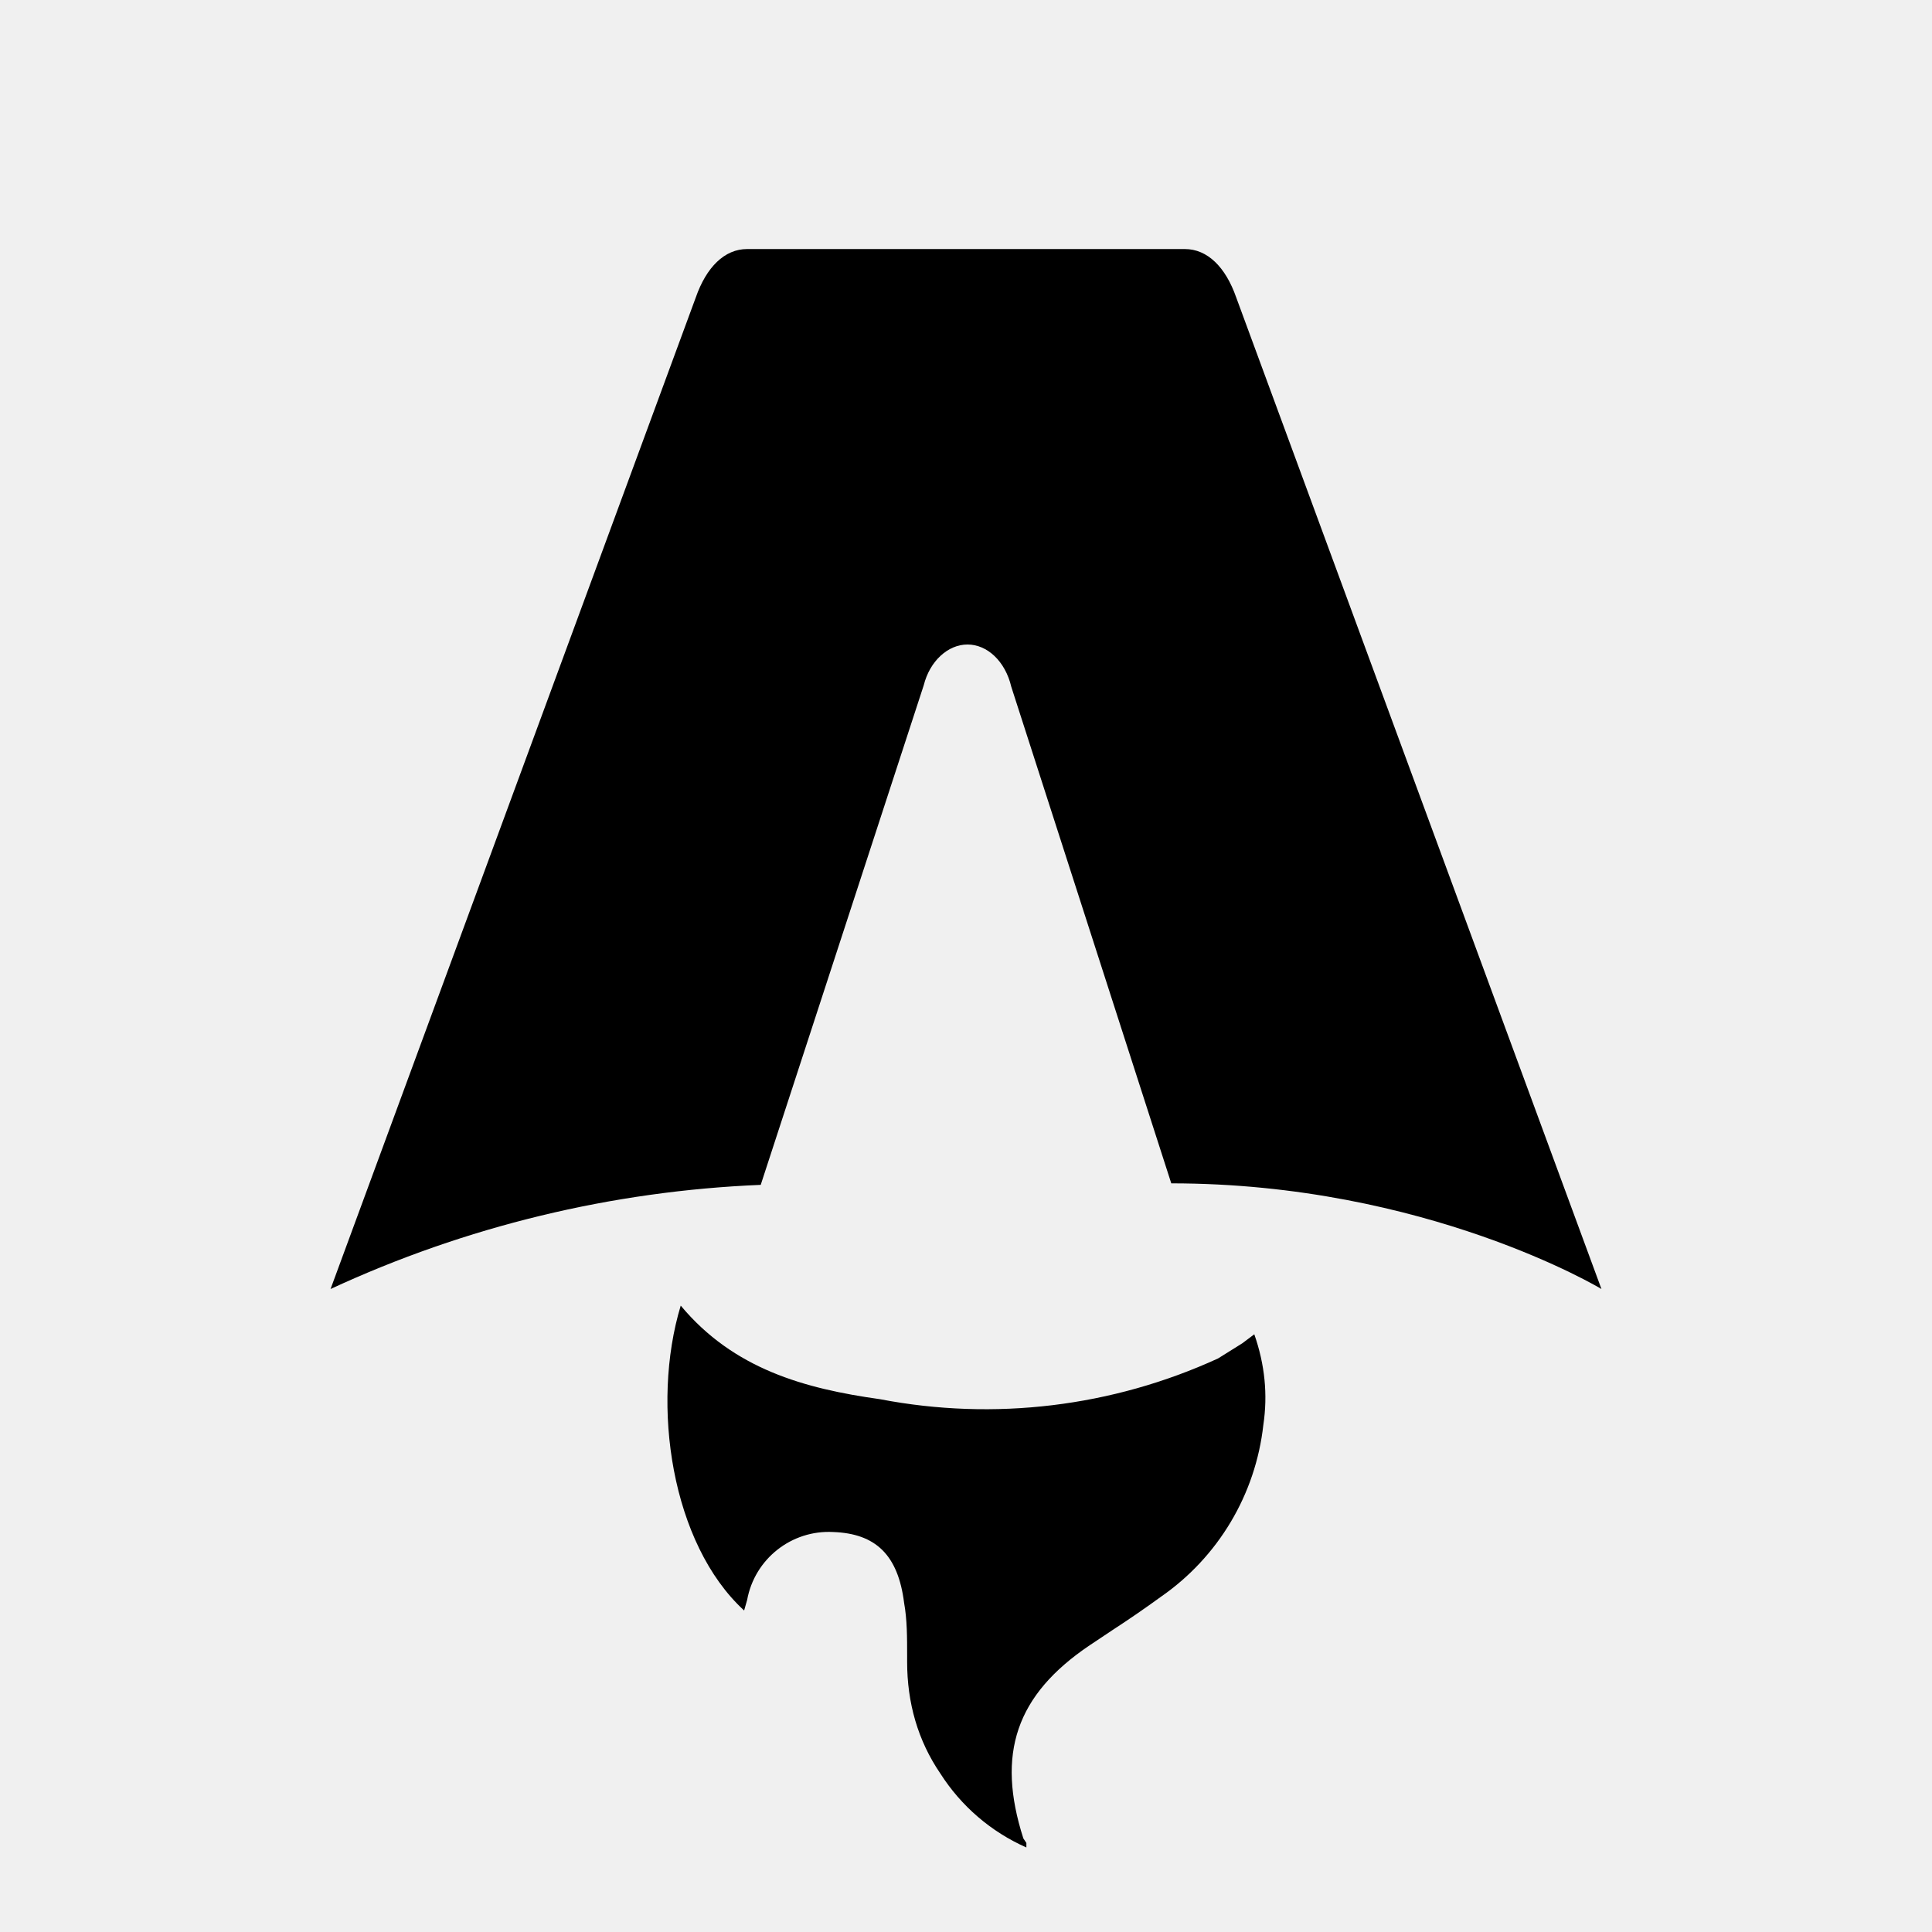
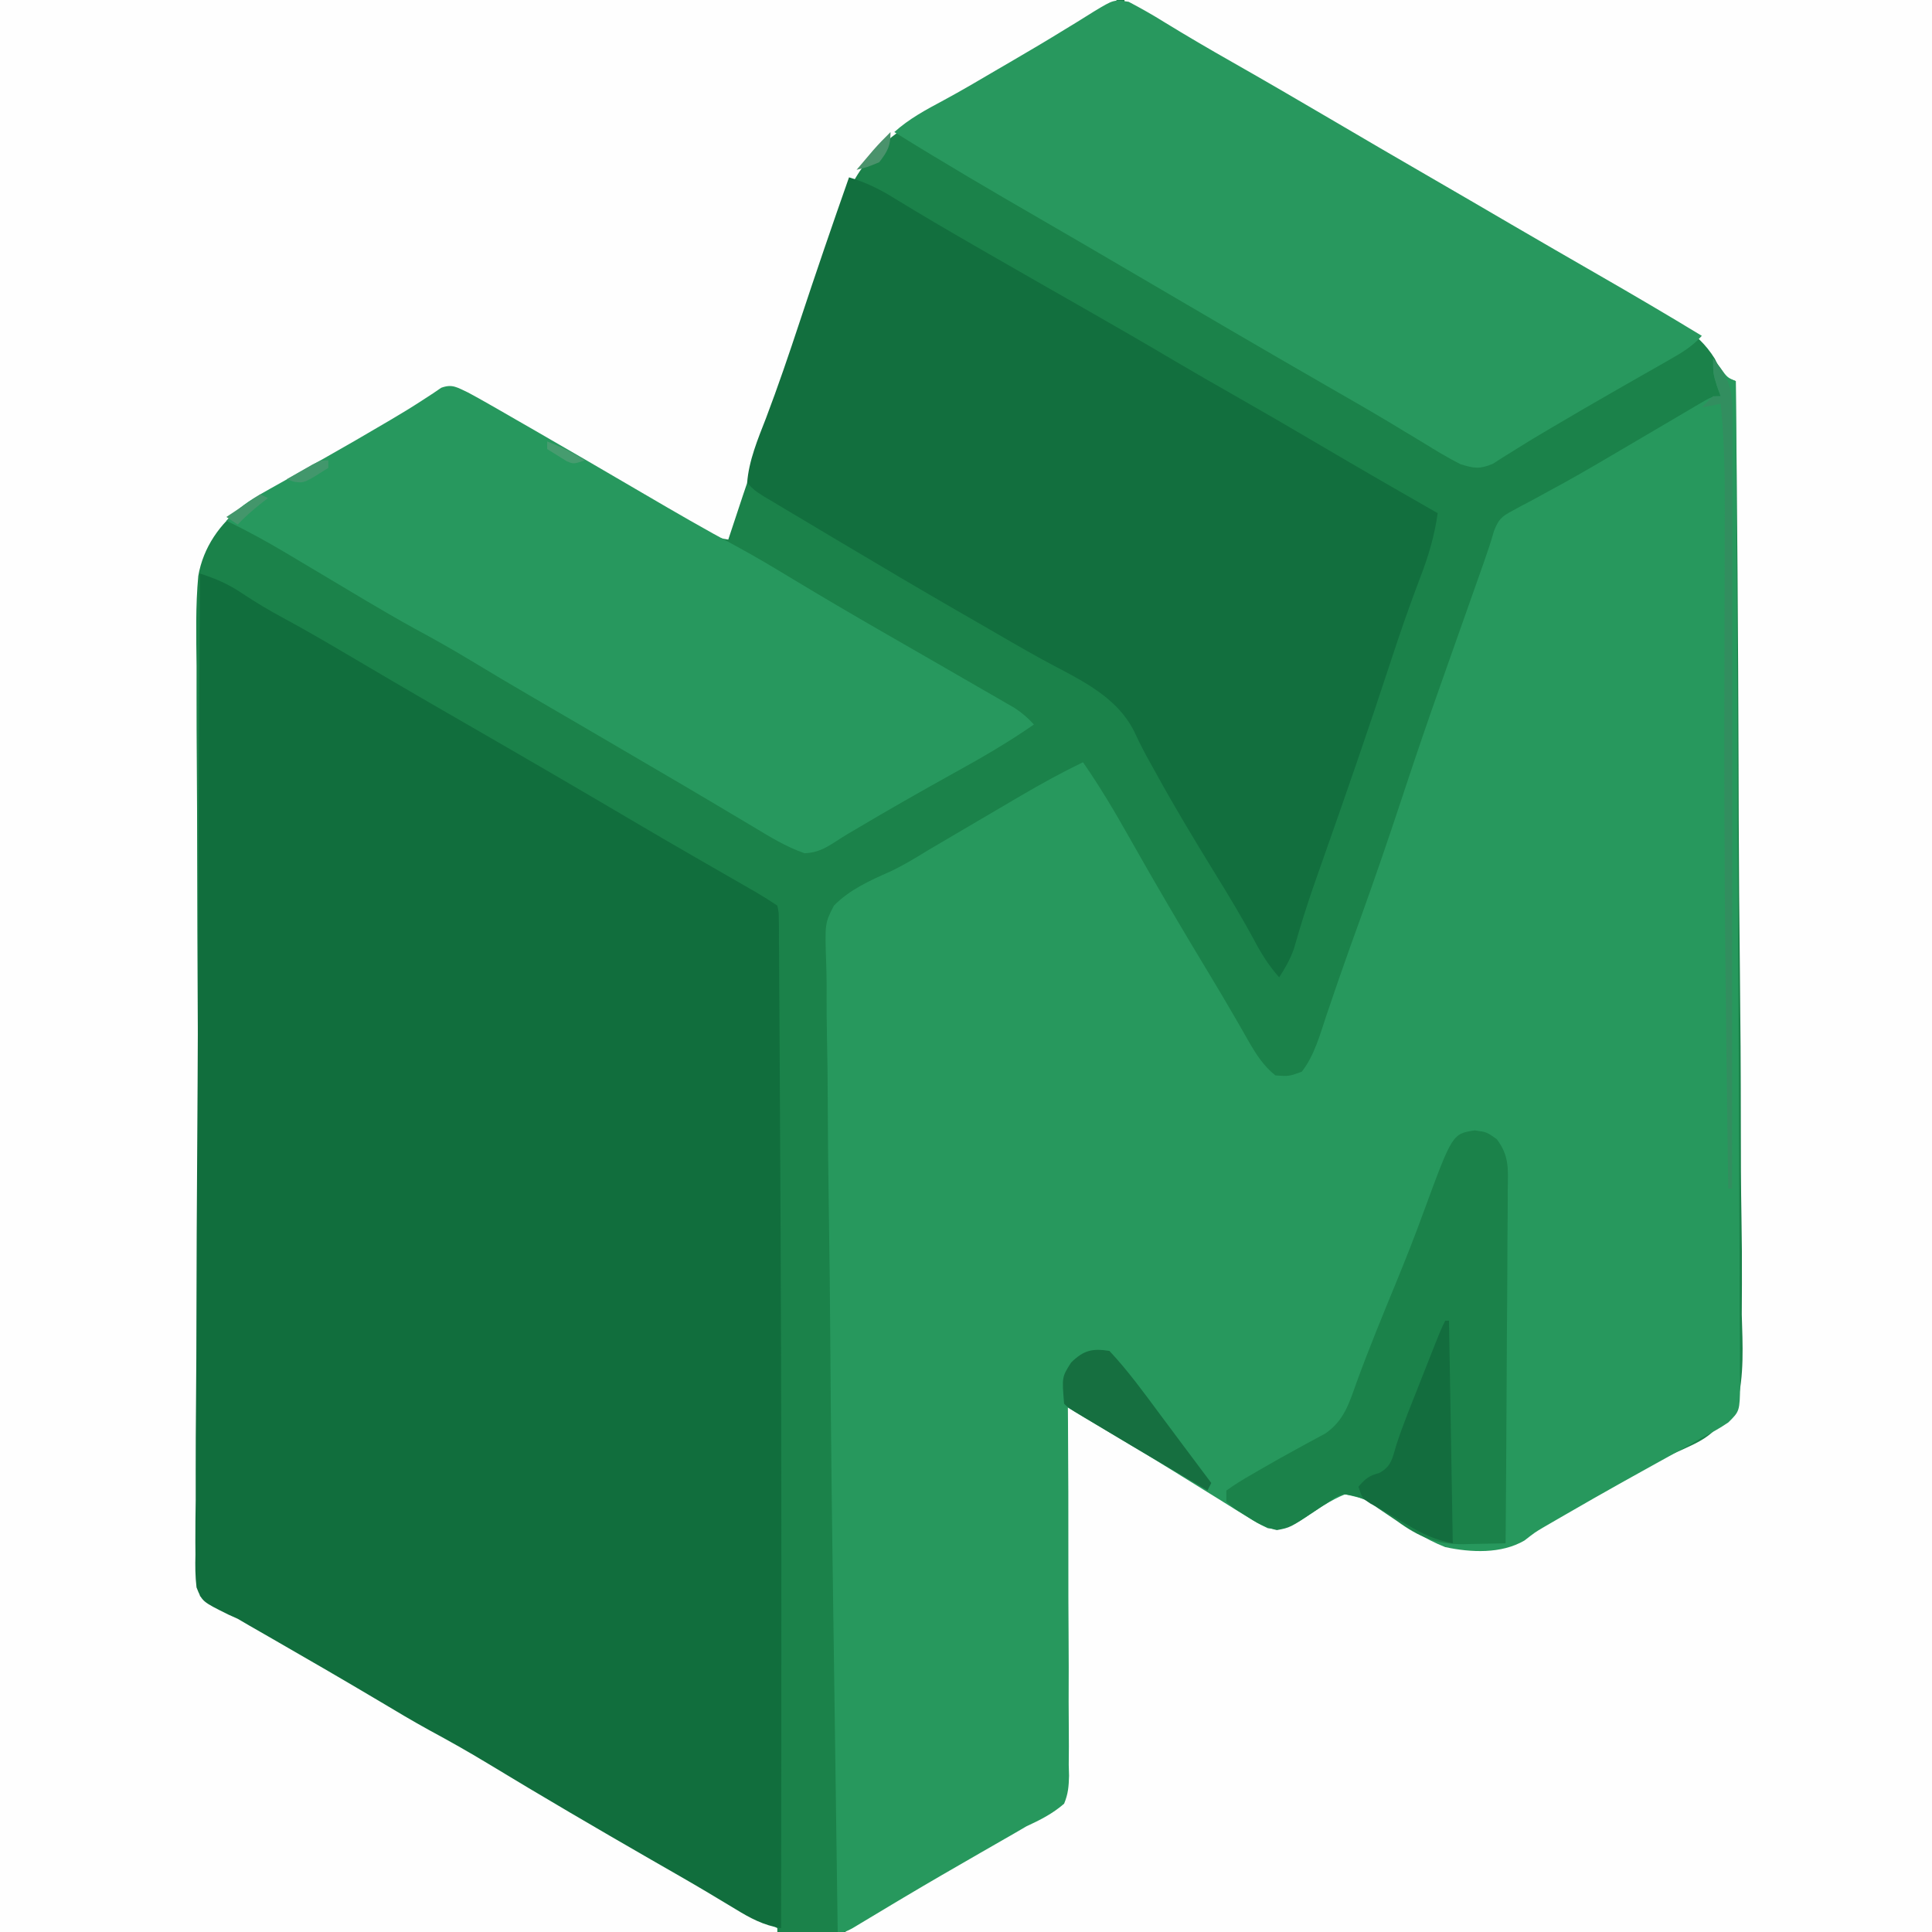
- <svg xmlns="http://www.w3.org/2000/svg" fill="none" viewBox="0 0 128 128">
-   <path d="M50.4 78.5a75.1 75.1 0 0 0-28.5 6.9l24.2-65.7c.7-2 1.9-3.2 3.4-3.2h29c1.5 0 2.7 1.2 3.4 3.2l24.2 65.7s-11.6-7-28.5-7L67 45.5c-.4-1.7-1.6-2.8-2.9-2.8-1.3 0-2.5 1.1-2.9 2.7L50.4 78.5Zm-1.1 28.2Zm-4.2-20.2c-2 6.6-.6 15.8 4.2 20.2a17.5 17.5 0 0 1 .2-.7 5.5 5.5 0 0 1 5.7-4.5c2.8.1 4.3 1.5 4.7 4.7.2 1.1.2 2.3.2 3.5v.4c0 2.7.7 5.2 2.2 7.4a13 13 0 0 0 5.7 4.9v-.3l-.2-.3c-1.8-5.6-.5-9.5 4.4-12.8l1.5-1a73 73 0 0 0 3.2-2.2 16 16 0 0 0 6.8-11.4c.3-2 .1-4-.6-6l-.8.6-1.6 1a37 37 0 0 1-22.4 2.7c-5-.7-9.7-2-13.2-6.2Z" />
-   <style>
-         path { fill: #000; }
-         @media (prefers-color-scheme: dark) {
-             path { fill: #FFF; }
-         }
-     </style>
+ <svg xmlns="http://www.w3.org/2000/svg" version="1.1" width="512" height="512">
+   <path d="M0 0 C168.96 0 337.92 0 512 0 C512 168.96 512 337.92 512 512 C343.04 512 174.08 512 0 512 C0 343.04 0 174.08 0 0 Z " fill="#1B824A" transform="translate(0,0)" />
+   <path d="M0 0 C70.62 0 141.24 0 214 0 C214 168.96 214 337.92 214 512 C118.96 512 23.92 512 -74 512 C-71.148 509.148 -68.801 507.595 -65.32 505.629 C-64.173 504.978 -63.026 504.326 -61.844 503.655 C-60.604 502.957 -59.365 502.26 -58.125 501.562 C-56.861 500.847 -55.597 500.13 -54.334 499.413 C-51.781 497.966 -49.227 496.52 -46.672 495.077 C-41.459 492.131 -36.261 489.16 -31.062 486.188 C-29.788 485.461 -29.788 485.461 -28.487 484.719 C-27.698 484.269 -26.91 483.819 -26.098 483.355 C-25.422 482.97 -24.747 482.585 -24.051 482.188 C-23.374 481.796 -22.697 481.404 -22 481 C-21.146 480.688 -20.293 480.376 -19.413 480.055 C-16.866 478.295 -16.866 478.295 -16.531 476.034 C-16.34 473.322 -16.317 470.648 -16.341 467.929 C-16.33 466.895 -16.32 465.86 -16.309 464.795 C-16.28 461.369 -16.286 457.945 -16.293 454.52 C-16.28 452.147 -16.265 449.775 -16.247 447.403 C-16.207 441.154 -16.197 434.905 -16.193 428.656 C-16.184 422.282 -16.146 415.908 -16.111 409.533 C-16.047 397.022 -16.013 384.511 -16 372 C-13.586 373.28 -11.173 374.562 -8.76 375.845 C-8.079 376.206 -7.399 376.567 -6.697 376.939 C-2.18 379.342 2.193 381.857 6.5 384.625 C7.818 385.459 9.137 386.293 10.457 387.125 C11.166 387.574 11.874 388.022 12.604 388.484 C17.453 391.552 22.313 394.6 27.188 397.625 C28.18 398.254 29.173 398.882 30.195 399.53 C31.135 400.11 32.075 400.691 33.043 401.289 C33.879 401.812 34.714 402.335 35.575 402.874 C38.337 404.157 39.989 404.367 43 404 C44.899 403.205 44.899 403.205 46.594 401.996 C47.232 401.586 47.87 401.175 48.527 400.752 C49.844 399.874 51.159 398.994 52.473 398.111 C53.111 397.702 53.749 397.293 54.406 396.871 C54.977 396.489 55.547 396.107 56.135 395.713 C58.788 394.699 60.311 395.161 63 396 C65.302 397.307 65.302 397.307 67.668 398.941 C80.193 407.439 80.193 407.439 94.75 410.188 C95.439 410.188 96.127 410.188 96.837 410.188 C103.19 409.733 107.766 406.362 113 403 C114.957 401.852 116.921 400.716 118.891 399.59 C119.932 398.991 120.974 398.392 122.047 397.775 C124.135 396.577 126.224 395.379 128.312 394.182 C130.474 392.939 132.62 391.669 134.751 390.374 C137.896 388.53 141.094 387.083 144.452 385.669 C155.068 380.988 155.068 380.988 162.267 372.347 C164.292 364.49 163.819 356.416 163.589 348.372 C163.593 345.67 163.605 342.969 163.629 340.268 C163.661 334.47 163.614 328.678 163.511 322.882 C163.363 314.502 163.337 306.126 163.34 297.745 C163.342 284.147 163.245 270.551 163.087 256.954 C162.933 243.753 162.826 230.553 162.781 217.351 C162.778 216.536 162.776 215.721 162.773 214.882 C162.759 210.792 162.746 206.703 162.734 202.614 C162.63 168.741 162.368 134.871 162 101 C161.01 100.67 160.02 100.34 159 100 C158.102 98.378 157.256 96.726 156.438 95.062 C151.63 87.303 144.567 84.41 136.685 80.406 C131.818 77.857 127.107 75.04 122.375 72.25 C120.321 71.047 118.266 69.843 116.211 68.641 C115.183 68.038 114.156 67.435 113.097 66.814 C108.069 63.869 103.034 60.935 98 58 C96 56.833 94 55.667 92 54.5 C91.01 53.922 90.02 53.345 89 52.75 C80 47.5 80 47.5 76.999 45.75 C75.002 44.584 73.004 43.419 71.007 42.254 C65.968 39.316 60.93 36.375 55.895 33.43 C46.309 27.826 36.711 22.246 27.062 16.75 C20.422 12.964 13.79 9.164 7.188 5.312 C6.457 4.89 5.727 4.468 4.975 4.032 C3.299 3.05 1.647 2.029 0 1 C0 0.67 0 0.34 0 0 Z " fill="#FEFEFE" transform="translate(298,0)" />
+   <path d="M0 0 C97.68 0 195.36 0 296 0 C292.574 2.741 289.813 4.811 286.078 6.883 C285.144 7.405 284.209 7.928 283.246 8.466 C281.763 9.287 281.763 9.287 280.25 10.125 C278.171 11.288 276.093 12.452 274.016 13.617 C272.993 14.19 271.97 14.764 270.916 15.354 C264.88 18.76 258.922 22.293 252.969 25.841 C250.971 27.017 248.957 28.162 246.938 29.301 C233.905 36.722 226.596 43.448 222 58 C221.361 59.903 220.722 61.806 220.081 63.708 C219.335 65.933 218.601 68.161 217.867 70.391 C215.47 77.634 212.982 84.847 210.5 92.062 C210.258 92.765 210.017 93.468 209.768 94.192 C206.887 102.568 203.981 110.935 201.009 119.279 C198.219 127.145 195.614 135.074 193 143 C189.483 142.433 186.835 141.56 183.762 139.77 C182.954 139.304 182.147 138.838 181.315 138.358 C180.448 137.848 179.581 137.338 178.688 136.812 C177.77 136.28 176.852 135.748 175.906 135.199 C172.934 133.472 169.967 131.736 167 130 C165.019 128.848 163.037 127.697 161.055 126.547 C159.057 125.385 157.06 124.224 155.062 123.062 C153.575 122.2 153.575 122.2 152.058 121.32 C146.919 118.328 141.82 115.286 136.766 112.152 C135.765 111.539 134.765 110.926 133.734 110.295 C131.827 109.123 129.929 107.937 128.041 106.735 C126.762 105.953 126.762 105.953 125.457 105.156 C124.714 104.69 123.972 104.224 123.206 103.744 C120.968 102.758 120.968 102.758 118.529 103.697 C116.019 104.99 113.534 106.294 111.078 107.688 C109.676 108.481 109.676 108.481 108.246 109.29 C107.257 109.854 106.269 110.419 105.25 111 C104.225 111.582 103.2 112.165 102.145 112.765 C94.703 117.003 87.285 121.278 79.941 125.684 C77.3 127.261 74.629 128.737 71.902 130.16 C71.235 130.523 70.568 130.885 69.881 131.259 C68.087 132.232 66.276 133.174 64.465 134.113 C58.303 138.643 53.842 145.089 52.545 152.652 C51.806 160.595 51.998 168.569 52.092 176.536 C52.094 179.228 52.093 181.919 52.088 184.611 C52.084 190.385 52.109 196.159 52.154 201.933 C52.219 210.281 52.24 218.629 52.25 226.977 C52.268 240.525 52.321 254.072 52.396 267.619 C52.47 280.771 52.527 293.923 52.561 307.076 C52.564 308.294 52.564 308.294 52.567 309.537 C52.577 313.611 52.587 317.685 52.597 321.759 C52.68 355.506 52.821 389.253 53 423 C53.779 423.306 54.558 423.612 55.361 423.927 C57.876 424.95 60.133 426.117 62.484 427.469 C63.328 427.952 64.172 428.435 65.041 428.933 C65.935 429.45 66.829 429.967 67.75 430.5 C68.686 431.038 69.622 431.577 70.586 432.131 C80.84 438.039 91.03 444.051 101.207 450.09 C110.163 455.4 119.133 460.672 128.188 465.812 C136.203 470.364 144.143 475.033 152.062 479.75 C163.847 486.767 175.728 493.602 187.652 500.379 C189.769 501.585 191.885 502.792 194 504 C194.571 504.325 195.142 504.65 195.731 504.986 C197.428 505.954 199.122 506.928 200.816 507.902 C201.812 508.473 202.808 509.044 203.834 509.633 C204.549 510.084 205.264 510.535 206 511 C206 511.33 206 511.66 206 512 C138.02 512 70.04 512 0 512 C0 343.04 0 174.08 0 0 Z " fill="#FEFEFE" transform="translate(0,0)" />
+   <path d="M0 0 C0.619 0.804 1.238 1.609 1.875 2.438 C3.742 5.039 3.742 5.039 6 6 C6.206 40.804 6.365 75.607 6.46 110.412 C6.471 114.52 6.482 118.628 6.494 122.736 C6.498 123.963 6.498 123.963 6.502 125.214 C6.541 138.46 6.612 151.706 6.694 164.952 C6.779 178.541 6.829 192.131 6.847 205.72 C6.859 214.108 6.898 222.494 6.971 230.881 C7.019 236.63 7.033 242.38 7.022 248.13 C7.016 251.448 7.03 254.765 7.073 258.084 C7.118 261.683 7.107 265.277 7.082 268.876 C7.122 270.449 7.122 270.449 7.162 272.054 C7.033 278.975 7.033 278.975 4.03 281.954 C1.745 283.5 -0.527 284.782 -3 286 C-3.995 286.591 -4.99 287.183 -6.015 287.792 C-6.894 288.277 -7.774 288.762 -8.68 289.262 C-9.682 289.818 -10.685 290.375 -11.718 290.948 C-12.759 291.522 -13.801 292.096 -14.875 292.688 C-17.088 293.917 -19.3 295.147 -21.512 296.379 C-22.603 296.986 -23.694 297.594 -24.818 298.219 C-29.462 300.818 -34.08 303.461 -38.688 306.125 C-39.446 306.562 -40.204 306.998 -40.986 307.448 C-41.696 307.86 -42.405 308.271 -43.137 308.695 C-43.804 309.082 -44.471 309.469 -45.159 309.868 C-47.244 311.111 -47.244 311.111 -50 313.25 C-56.139 316.831 -64.169 316.455 -71 315 C-76.488 312.847 -81.296 309.588 -86.138 306.271 C-91.379 302.413 -91.379 302.413 -97.531 300.996 C-101.402 302.57 -104.744 304.871 -108.184 307.205 C-111.702 309.494 -113.83 310.497 -118 310 C-120.9 308.582 -120.9 308.582 -124.086 306.598 C-124.66 306.244 -125.234 305.891 -125.826 305.527 C-127.682 304.382 -129.528 303.223 -131.375 302.062 C-132.648 301.274 -133.922 300.486 -135.197 299.7 C-137.689 298.161 -140.179 296.617 -142.666 295.068 C-146.629 292.61 -150.618 290.198 -154.625 287.812 C-155.649 287.2 -156.672 286.588 -157.727 285.957 C-159.347 284.988 -159.347 284.988 -161 284 C-162.735 282.959 -164.47 281.919 -166.205 280.878 C-167.552 280.069 -167.552 280.069 -168.928 279.244 C-169.611 278.833 -170.295 278.423 -171 278 C-170.99 279.302 -170.981 280.604 -170.971 281.946 C-170.886 294.217 -170.854 306.488 -170.873 318.76 C-170.881 325.069 -170.871 331.377 -170.818 337.687 C-170.768 343.775 -170.767 349.863 -170.799 355.952 C-170.803 358.274 -170.789 360.597 -170.758 362.92 C-170.716 366.175 -170.737 369.425 -170.773 372.68 C-170.746 373.64 -170.72 374.601 -170.692 375.59 C-170.762 378.393 -170.921 380.408 -172 383 C-175.057 385.651 -178.343 387.315 -182 389 C-183.047 389.611 -184.094 390.222 -185.173 390.852 C-186.07 391.366 -186.967 391.88 -187.891 392.41 C-189.435 393.298 -189.435 393.298 -191.01 394.203 C-192.079 394.817 -193.148 395.43 -194.25 396.062 C-201.029 399.958 -207.799 403.865 -214.516 407.867 C-215.526 408.469 -216.536 409.071 -217.577 409.691 C-219.494 410.837 -221.409 411.986 -223.321 413.139 C-224.174 413.649 -225.027 414.158 -225.906 414.684 C-226.652 415.133 -227.398 415.582 -228.166 416.045 C-230 417 -230 417 -232 417 C-232.272 398.425 -232.527 379.849 -232.77 361.273 C-232.898 351.492 -233.032 341.711 -233.176 331.93 C-233.523 308.184 -233.804 284.439 -233.963 260.691 C-234.041 249.382 -234.152 238.074 -234.337 226.766 C-234.502 216.681 -234.607 206.596 -234.64 196.51 C-234.659 191.231 -234.707 185.957 -234.828 180.68 C-234.94 175.775 -234.971 170.876 -234.941 165.97 C-234.944 164.182 -234.976 162.394 -235.04 160.607 C-235.411 149.653 -235.411 149.653 -233 145 C-228.865 140.781 -223.556 138.387 -218.219 136.03 C-214.637 134.367 -211.303 132.308 -207.938 130.25 C-205.791 128.988 -203.644 127.727 -201.496 126.466 C-199.678 125.398 -197.86 124.33 -196.043 123.261 C-192.843 121.379 -189.64 119.502 -186.438 117.625 C-185.426 117.03 -184.415 116.435 -183.373 115.821 C-177.998 112.677 -172.608 109.707 -167 107 C-162.462 113.527 -158.463 120.291 -154.567 127.217 C-147.722 139.372 -140.645 151.368 -133.426 163.305 C-131.244 166.916 -129.092 170.542 -126.98 174.195 C-126.525 174.983 -126.069 175.77 -125.599 176.581 C-124.775 178.01 -123.956 179.442 -123.143 180.878 C-121.12 184.382 -119.187 187.463 -116 190 C-112.405 190.248 -112.405 190.248 -109 189 C-105.611 184.6 -104.183 179.14 -102.438 173.938 C-101.727 171.854 -101.014 169.77 -100.301 167.688 C-99.926 166.593 -99.552 165.499 -99.167 164.371 C-97.207 158.707 -95.159 153.075 -93.125 147.438 C-89.553 137.501 -86.13 127.524 -82.812 117.5 C-82.601 116.861 -82.389 116.222 -82.171 115.563 C-81.856 114.612 -81.856 114.612 -81.535 113.641 C-78.479 104.414 -75.333 95.225 -72.085 86.063 C-70.164 80.641 -68.25 75.216 -66.335 69.792 C-65.253 66.727 -64.17 63.663 -63.086 60.599 C-62.582 59.173 -62.078 57.746 -61.574 56.32 C-61.344 55.671 -61.114 55.022 -60.877 54.353 C-59.864 51.483 -58.898 48.638 -58.075 45.706 C-56.854 42.631 -56.102 41.909 -53.23 40.387 C-52.438 39.952 -51.645 39.517 -50.829 39.068 C-49.957 38.613 -49.085 38.157 -48.188 37.688 C-46.292 36.652 -44.397 35.614 -42.504 34.574 C-40.953 33.73 -40.953 33.73 -39.372 32.869 C-33.705 29.728 -28.132 26.429 -22.552 23.137 C-18.356 20.661 -14.154 18.194 -9.95 15.73 C-8.186 14.696 -6.425 13.658 -4.667 12.613 C-0.222 10 -0.222 10 2 10 C1.67 9.092 1.34 8.185 1 7.25 C0 4 0 4 0 0 Z " fill="#27985D" transform="translate(454,95)" />
+   <path d="M0 0 C4.191 1.337 7.531 2.794 11.188 5.25 C14.709 7.608 18.289 9.727 22.016 11.738 C28.005 14.973 33.874 18.4 39.736 21.86 C42.92 23.739 46.109 25.612 49.297 27.484 C50.268 28.055 50.268 28.055 51.258 28.637 C57.591 32.353 63.948 36.025 70.312 39.688 C86.031 48.736 101.701 57.865 117.319 67.085 C121.772 69.707 126.242 72.299 130.719 74.879 C131.308 75.218 131.896 75.558 132.503 75.907 C135.453 77.607 138.404 79.304 141.357 81 C142.433 81.619 143.509 82.237 144.617 82.875 C145.583 83.429 146.548 83.984 147.542 84.555 C149.397 85.645 151.21 86.807 153 88 C153.385 89.79 153.385 89.79 153.399 92.004 C153.411 92.847 153.424 93.69 153.437 94.559 C153.435 95.491 153.434 96.424 153.432 97.385 C153.443 98.373 153.453 99.361 153.463 100.378 C153.494 103.721 153.503 107.063 153.512 110.406 C153.529 112.808 153.547 115.211 153.566 117.613 C153.61 123.509 153.639 129.404 153.662 135.3 C153.681 140.114 153.706 144.927 153.737 149.74 C154.174 219.492 154.101 289.247 154 359 C149.294 358.2 145.839 356.349 141.812 353.875 C140.286 352.957 138.759 352.04 137.23 351.125 C136.396 350.624 135.561 350.122 134.701 349.605 C129.709 346.638 124.662 343.765 119.625 340.875 C105.128 332.536 90.685 324.089 76.387 315.415 C71.237 312.292 66.018 309.354 60.719 306.492 C56.396 304.12 52.17 301.591 47.938 299.062 C38.342 293.358 28.689 287.758 19.008 282.201 C17.979 281.61 16.95 281.019 15.891 280.41 C14.994 279.896 14.097 279.382 13.173 278.852 C11.602 277.935 11.602 277.935 10 277 C9.19 276.635 8.38 276.27 7.545 275.894 C0.569 272.439 0.569 272.439 -0.922 268.669 C-1.265 265.735 -1.285 262.943 -1.203 259.99 C-1.211 258.878 -1.22 257.767 -1.228 256.621 C-1.245 252.893 -1.19 249.17 -1.135 245.442 C-1.132 242.771 -1.134 240.1 -1.14 237.429 C-1.145 231.678 -1.114 225.928 -1.057 220.178 C-0.976 211.863 -0.95 203.549 -0.937 195.234 C-0.916 181.744 -0.849 168.254 -0.754 154.764 C-0.663 141.661 -0.592 128.558 -0.549 115.454 C-0.547 114.646 -0.544 113.838 -0.541 113.006 C-0.528 108.953 -0.516 104.9 -0.503 100.847 C-0.4 67.231 -0.223 33.615 0 0 Z " fill="#116E3D" transform="translate(53,152)" />
+   <path d="M0 0 C4.557 1.344 8.222 3.182 12.25 5.688 C19.165 9.926 26.158 14.016 33.188 18.062 C34.289 18.697 35.391 19.332 36.526 19.986 C45.46 25.126 54.413 30.235 63.366 35.341 C70.911 39.645 78.431 43.988 85.905 48.415 C91.404 51.667 96.948 54.839 102.5 58 C109.587 62.036 116.643 66.119 123.666 70.268 C129.136 73.498 134.626 76.693 140.125 79.875 C140.907 80.328 141.689 80.78 142.495 81.246 C146.989 83.844 151.491 86.428 156 89 C155.153 95.075 153.479 100.654 151.254 106.355 C148.376 113.883 145.782 121.48 143.275 129.138 C137.761 145.967 131.966 162.693 126.076 179.394 C125.467 181.126 124.858 182.858 124.25 184.59 C123.815 185.825 123.815 185.825 123.372 187.086 C121.377 192.803 119.568 198.545 117.922 204.373 C116.935 207.186 115.614 209.502 114 212 C111.256 208.939 109.274 205.761 107.367 202.148 C104.073 196.044 100.486 190.136 96.853 184.231 C91.521 175.56 86.263 166.868 81.375 157.938 C80.973 157.22 80.572 156.502 80.158 155.763 C78.529 152.845 76.988 149.973 75.617 146.922 C70.686 137.059 60.466 132.828 51.181 127.752 C45.738 124.754 40.376 121.617 35 118.5 C32.793 117.229 30.586 115.958 28.379 114.688 C18.873 109.203 9.43 103.614 0 98 C-1.105 97.343 -2.21 96.687 -3.349 96.01 C-6.819 93.949 -10.285 91.881 -13.75 89.812 C-14.841 89.164 -15.931 88.516 -17.055 87.848 C-18.063 87.244 -19.071 86.641 -20.109 86.02 C-21.006 85.484 -21.903 84.949 -22.827 84.398 C-25 83 -25 83 -27 81 C-26.569 75.08 -24.136 69.297 -22 63.812 C-18.798 55.363 -15.895 46.829 -13.062 38.25 C-8.834 25.455 -4.475 12.711 0 0 Z " fill="#126F3E" transform="translate(225,47)" />
+   <path d="M0 0 C1.94 1.037 3.862 2.108 5.77 3.203 C6.894 3.847 8.019 4.491 9.177 5.154 C10.389 5.853 11.601 6.551 12.812 7.25 C14.066 7.97 15.319 8.689 16.573 9.408 C26.661 15.203 36.711 21.065 46.754 26.938 C54.817 31.65 62.887 36.347 71.125 40.75 C76.198 43.496 81.127 46.455 86.062 49.438 C93.906 54.176 101.806 58.806 109.75 63.375 C111.374 64.31 111.374 64.31 113.032 65.264 C117.504 67.839 121.977 70.412 126.451 72.983 C129.782 74.901 133.11 76.825 136.438 78.75 C137.456 79.334 138.475 79.919 139.524 80.521 C140.464 81.066 141.403 81.611 142.371 82.172 C143.608 82.885 143.608 82.885 144.869 83.612 C146.867 84.913 148.396 86.247 150 88 C143.234 92.703 136.214 96.778 129 100.75 C120.102 105.688 111.27 110.713 102.523 115.914 C101.937 116.257 101.35 116.6 100.745 116.954 C99.546 117.673 98.365 118.421 97.2 119.194 C94.494 120.924 92.456 121.979 89.223 122.125 C84.249 120.389 79.935 117.718 75.438 115 C73.28 113.719 71.122 112.437 68.965 111.156 C67.819 110.472 66.673 109.787 65.527 109.102 C60.15 105.892 54.742 102.736 49.337 99.575 C47.495 98.497 45.654 97.418 43.814 96.338 C34.934 91.128 26.04 85.943 17.142 80.764 C11.631 77.551 6.145 74.302 0.688 71 C-4.151 68.073 -9.054 65.31 -14.035 62.633 C-22.717 57.851 -31.187 52.675 -39.703 47.605 C-40.675 47.028 -41.648 46.451 -42.649 45.856 C-44.547 44.728 -46.443 43.599 -48.337 42.467 C-53.468 39.42 -58.627 36.596 -64 34 C-60.997 30.723 -57.95 28.631 -54.082 26.461 C-53.512 26.138 -52.942 25.816 -52.354 25.483 C-50.51 24.441 -48.661 23.408 -46.812 22.375 C-44.902 21.297 -42.992 20.217 -41.083 19.137 C-39.82 18.422 -38.556 17.708 -37.291 16.995 C-32.289 14.172 -27.321 11.296 -22.375 8.375 C-21.374 7.789 -21.374 7.789 -20.354 7.192 C-17.5 5.515 -14.701 3.804 -11.93 1.992 C-11.045 1.417 -10.161 0.842 -9.25 0.25 C-8.533 -0.24 -7.817 -0.73 -7.078 -1.234 C-4.102 -2.331 -2.852 -1.303 0 0 Z " fill="#27985E" transform="translate(124,104)" />
+   <path d="M0 0 C3.221 1.7 6.365 3.465 9.449 5.398 C15.409 9.053 21.43 12.576 27.512 16.023 C36.221 20.972 44.875 26.012 53.512 31.086 C62.304 36.251 71.103 41.402 79.934 46.501 C87.128 50.657 94.3 54.849 101.474 59.041 C109.116 63.501 116.78 67.923 124.449 72.336 C133.655 77.635 142.814 82.999 151.887 88.523 C149.418 91.279 146.709 92.923 143.504 94.746 C142.427 95.362 141.35 95.978 140.241 96.613 C139.093 97.264 137.945 97.915 136.762 98.586 C134.983 99.602 133.205 100.619 131.428 101.636 C130.245 102.313 129.062 102.989 127.879 103.665 C123.067 106.413 118.283 109.206 113.512 112.023 C112.841 112.416 112.171 112.808 111.481 113.212 C108.423 115.005 105.392 116.824 102.398 118.723 C101.343 119.379 100.287 120.035 99.199 120.711 C98.308 121.282 97.418 121.853 96.5 122.441 C92.979 123.899 91.541 123.669 87.887 122.523 C84.526 120.825 81.341 118.873 78.137 116.898 C76.161 115.706 74.184 114.514 72.207 113.324 C70.657 112.388 70.657 112.388 69.075 111.432 C63.759 108.25 58.385 105.17 53.012 102.086 C35.018 91.731 17.104 81.242 -0.801 70.736 C-8.309 66.331 -15.825 61.94 -23.363 57.586 C-36.383 50.063 -49.348 42.471 -62.113 34.523 C-58.145 30.966 -53.769 28.625 -49.102 26.134 C-44.2 23.492 -39.415 20.654 -34.613 17.836 C-33.064 16.935 -33.064 16.935 -31.483 16.016 C-26.468 13.097 -21.479 10.148 -16.543 7.098 C-15.686 6.577 -14.83 6.057 -13.947 5.52 C-12.347 4.546 -10.757 3.556 -9.178 2.548 C-3.949 -0.604 -3.949 -0.604 0 0 Z " fill="#28985E" transform="translate(299.1133,0.4765625)" />
+   <path d="M0 0 C3.188 0.438 3.188 0.438 5.851 2.333 C9.162 6.732 8.856 10.184 8.755 15.552 C8.756 16.567 8.757 17.582 8.757 18.628 C8.754 21.978 8.715 25.326 8.676 28.676 C8.666 31 8.659 33.325 8.654 35.649 C8.635 41.764 8.586 47.877 8.531 53.991 C8.48 60.232 8.457 66.472 8.432 72.713 C8.378 84.955 8.293 97.196 8.188 109.438 C5.311 109.508 2.437 109.559 -0.44 109.599 C-1.653 109.632 -1.653 109.632 -2.89 109.665 C-10.119 109.741 -14.779 107.753 -20.625 103.5 C-22.273 102.381 -23.926 101.267 -25.582 100.16 C-26.279 99.663 -26.976 99.165 -27.695 98.653 C-30.138 97.251 -32.006 96.68 -34.812 96.438 C-36.725 97.089 -36.725 97.089 -38.406 98.309 C-39.044 98.718 -39.682 99.127 -40.34 99.549 C-40.991 99.986 -41.642 100.424 -42.312 100.875 C-48.901 105.265 -48.901 105.265 -52.418 105.93 C-55.638 105.268 -57.87 103.907 -60.625 102.125 C-61.601 101.51 -62.577 100.895 -63.582 100.262 C-64.686 99.359 -64.686 99.359 -65.812 98.438 C-65.812 97.448 -65.812 96.457 -65.812 95.438 C-63.628 93.886 -61.511 92.562 -59.188 91.25 C-58.517 90.858 -57.846 90.466 -57.155 90.062 C-53.734 88.07 -50.282 86.14 -46.805 84.246 C-46.175 83.899 -45.546 83.552 -44.897 83.194 C-43.152 82.236 -41.396 81.297 -39.641 80.359 C-34.64 76.961 -33.291 72.349 -31.312 66.812 C-28.069 57.904 -24.456 49.154 -20.853 40.386 C-18.289 34.127 -15.806 27.858 -13.5 21.5 C-5.923 0.921 -5.923 0.921 0 0 Z " fill="#1B824A" transform="translate(390.8125,299.5625)" />
+   <path d="M0 0 C0.33 0 0.66 0 1 0 C1.33 19.47 1.66 38.94 2 59 C-2.737 58.053 -5.948 56.541 -10 54.125 C-10.905 53.597 -10.905 53.597 -11.828 53.059 C-13.557 52.048 -15.279 51.024 -17 50 C-17.949 49.482 -18.898 48.964 -19.875 48.43 C-22 47 -22 47 -23 44 C-21.19 41.904 -20.24 41.06 -17.5 40.375 C-14.13 38.521 -14.028 36.387 -12.933 32.861 C-11.232 27.644 -9.147 22.569 -7.129 17.468 C-6.367 15.543 -5.609 13.616 -4.852 11.689 C-1.148 2.295 -1.148 2.295 0 0 Z " fill="#136D3E" transform="translate(383,350)" />
+   <path d="M0 0 C4.957 5.275 9.188 11.132 13.5 16.938 C14.138 17.793 14.776 18.648 15.434 19.529 C16.688 21.211 17.942 22.894 19.195 24.578 C21.788 28.058 24.393 31.53 27 35 C26.505 35.99 26.505 35.99 26 37 C4.829 24.516 4.829 24.516 -4.812 18.75 C-5.433 18.38 -6.054 18.01 -6.694 17.629 C-10.882 15.118 -10.882 15.118 -12 14 C-12.59 6.924 -12.59 6.924 -10.125 3.062 C-6.809 -0.156 -4.596 -0.707 0 0 Z " fill="#166F40" transform="translate(294,358)" />
+   <path d="M0 0 C4.471 5.481 5.145 8.342 5.12 15.327 C5.121 16.198 5.122 17.07 5.123 17.968 C5.124 20.905 5.119 23.842 5.114 26.78 C5.113 28.879 5.113 30.977 5.114 33.076 C5.114 38.789 5.108 44.501 5.101 50.214 C5.095 56.178 5.095 62.143 5.093 68.107 C5.09 79.408 5.082 90.709 5.072 102.011 C5.061 114.874 5.055 127.737 5.05 140.6 C5.04 167.067 5.022 193.533 5 220 C4.67 220 4.34 220 4 220 C3.82 207.563 3.656 195.125 3.5 182.688 C3.482 181.254 3.482 181.254 3.464 179.792 C3.143 154.124 2.957 128.459 2.969 102.789 C2.969 101.577 2.97 100.366 2.97 99.118 C2.977 87.142 2.995 75.167 3.028 63.192 C3.04 58.712 3.048 54.233 3.055 49.753 C3.062 46.681 3.075 43.61 3.088 40.539 C3.113 30.97 2.99 21.527 2 12 C0.35 12.33 -1.3 12.66 -3 13 C-1.625 11.5 -1.625 11.5 0 10 C0.66 10 1.32 10 2 10 C1.505 8.639 1.505 8.639 1 7.25 C0 4 0 4 0 0 Z " fill="#328E5F" transform="translate(454,95)" />
+   <path d="M0 0 C0 3.704 -0.753 5.079 -3 8 C-6.188 9.312 -6.188 9.312 -9 10 C-8.064 8.894 -7.126 7.791 -6.188 6.688 C-5.665 6.073 -5.143 5.458 -4.605 4.824 C-3.128 3.146 -1.6 1.561 0 0 Z " fill="#4A936C" transform="translate(236,35)" />
+   <path d="M0 0 C0.66 0.33 1.32 0.66 2 1 C0.855 1.897 0.855 1.897 -0.312 2.812 C-2.348 4.47 -4.198 6.103 -6 8 C-6.99 7.34 -7.98 6.68 -9 6 C-6.03 4.02 -3.06 2.04 0 0 Z " fill="#43966B" transform="translate(69,131)" />
+   <path d="M0 0 C0 0.66 0 1.32 0 2 C-6.45 6.093 -6.45 6.093 -9.234 5.621 C-9.817 5.416 -10.4 5.211 -11 5 C-9.545 4.162 -8.086 3.329 -6.625 2.5 C-5.813 2.036 -5.001 1.572 -4.164 1.094 C-2 0 -2 0 0 0 Z " fill="#42976C" transform="translate(87,122)" />
+   <path d="M0 0 C3.594 1.335 6.755 2.96 10 5 C7 6 7 6 5.176 5.223 C3.451 4.148 1.725 3.074 0 2 C0 1.34 0 0.68 0 0 Z " fill="#469C6F" transform="translate(145,117)" />
</svg>
